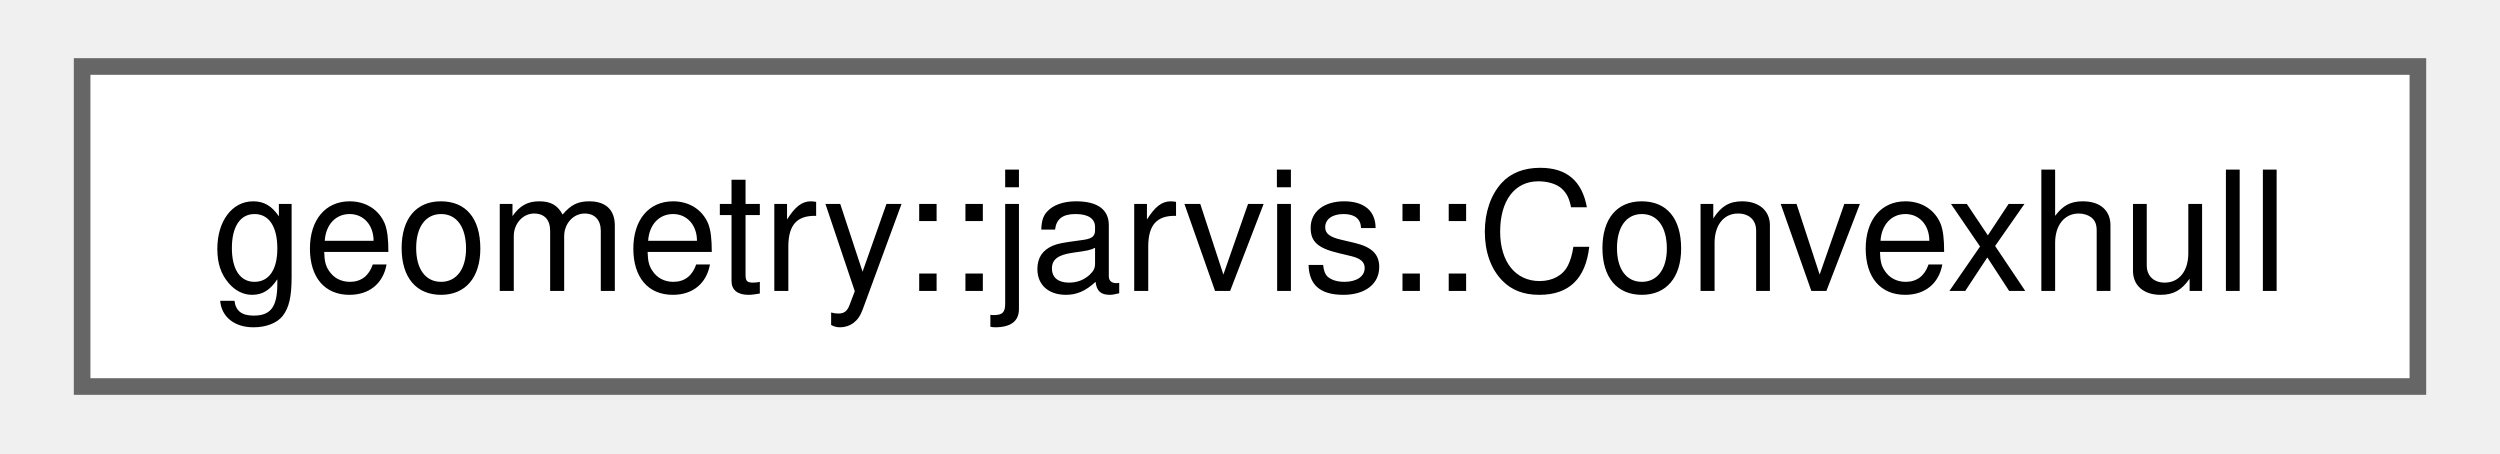
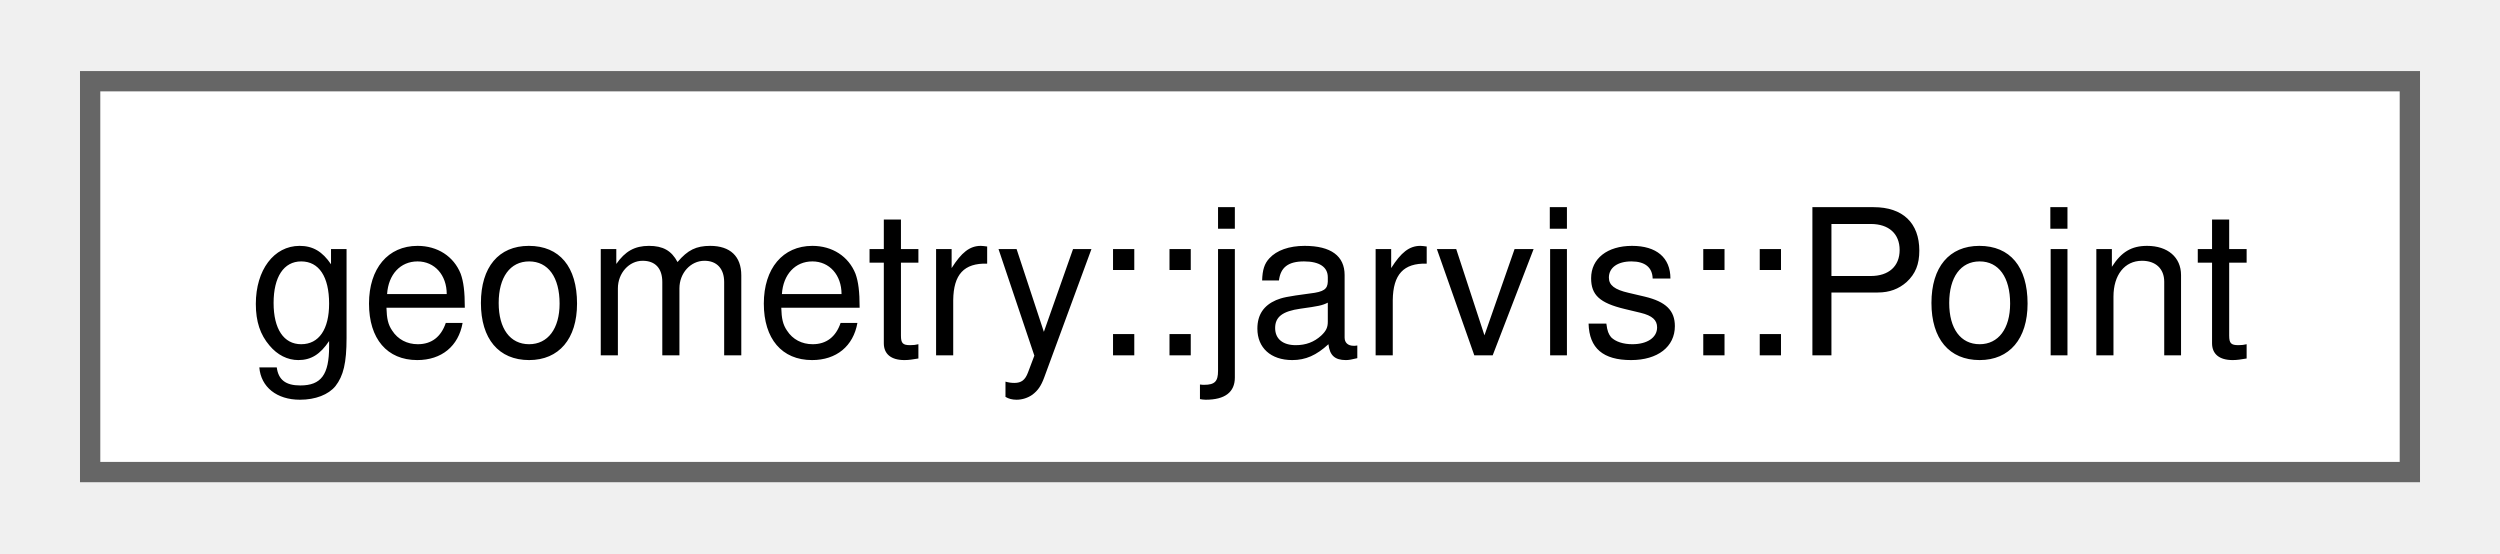
- <svg xmlns="http://www.w3.org/2000/svg" xmlns:xlink="http://www.w3.org/1999/xlink" width="149pt" height="27pt" viewBox="0.00 0.00 148.50 27.25">
+ <svg xmlns="http://www.w3.org/2000/svg" xmlns:xlink="http://www.w3.org/1999/xlink" width="122pt" height="27pt" viewBox="0.00 0.00 122.25 27.25">
  <g id="graph0" class="graph" transform="scale(1 1) rotate(0) translate(4 23.25)">
    <g id="Node000000" class="node">
      <g id="a_Node000000">
-         <a xlink:href="d4/dde/classgeometry_1_1jarvis_1_1_convexhull.html" target="_top" xlink:title=" ">
-           <polygon fill="white" stroke="#666666" points="140.5,-19.25 0,-19.25 0,0 140.5,0 140.5,-19.25" />
-           <text text-anchor="middle" x="70.25" y="-5.75" font-family="Helvetica,sans-Serif" font-size="10.00">geometry::jarvis::Convexhull</text>
+         <a xlink:href="d9/d5a/structgeometry_1_1jarvis_1_1_point.html" target="_top" xlink:title=" ">
+           <polygon fill="white" stroke="#666666" points="114.25,-19.25 0,-19.25 0,0 114.25,0 114.25,-19.25" />
+           <text text-anchor="middle" x="57.13" y="-5.75" font-family="Helvetica,sans-Serif" font-size="10.00">geometry::jarvis::Point</text>
        </a>
      </g>
    </g>
  </g>
</svg>
